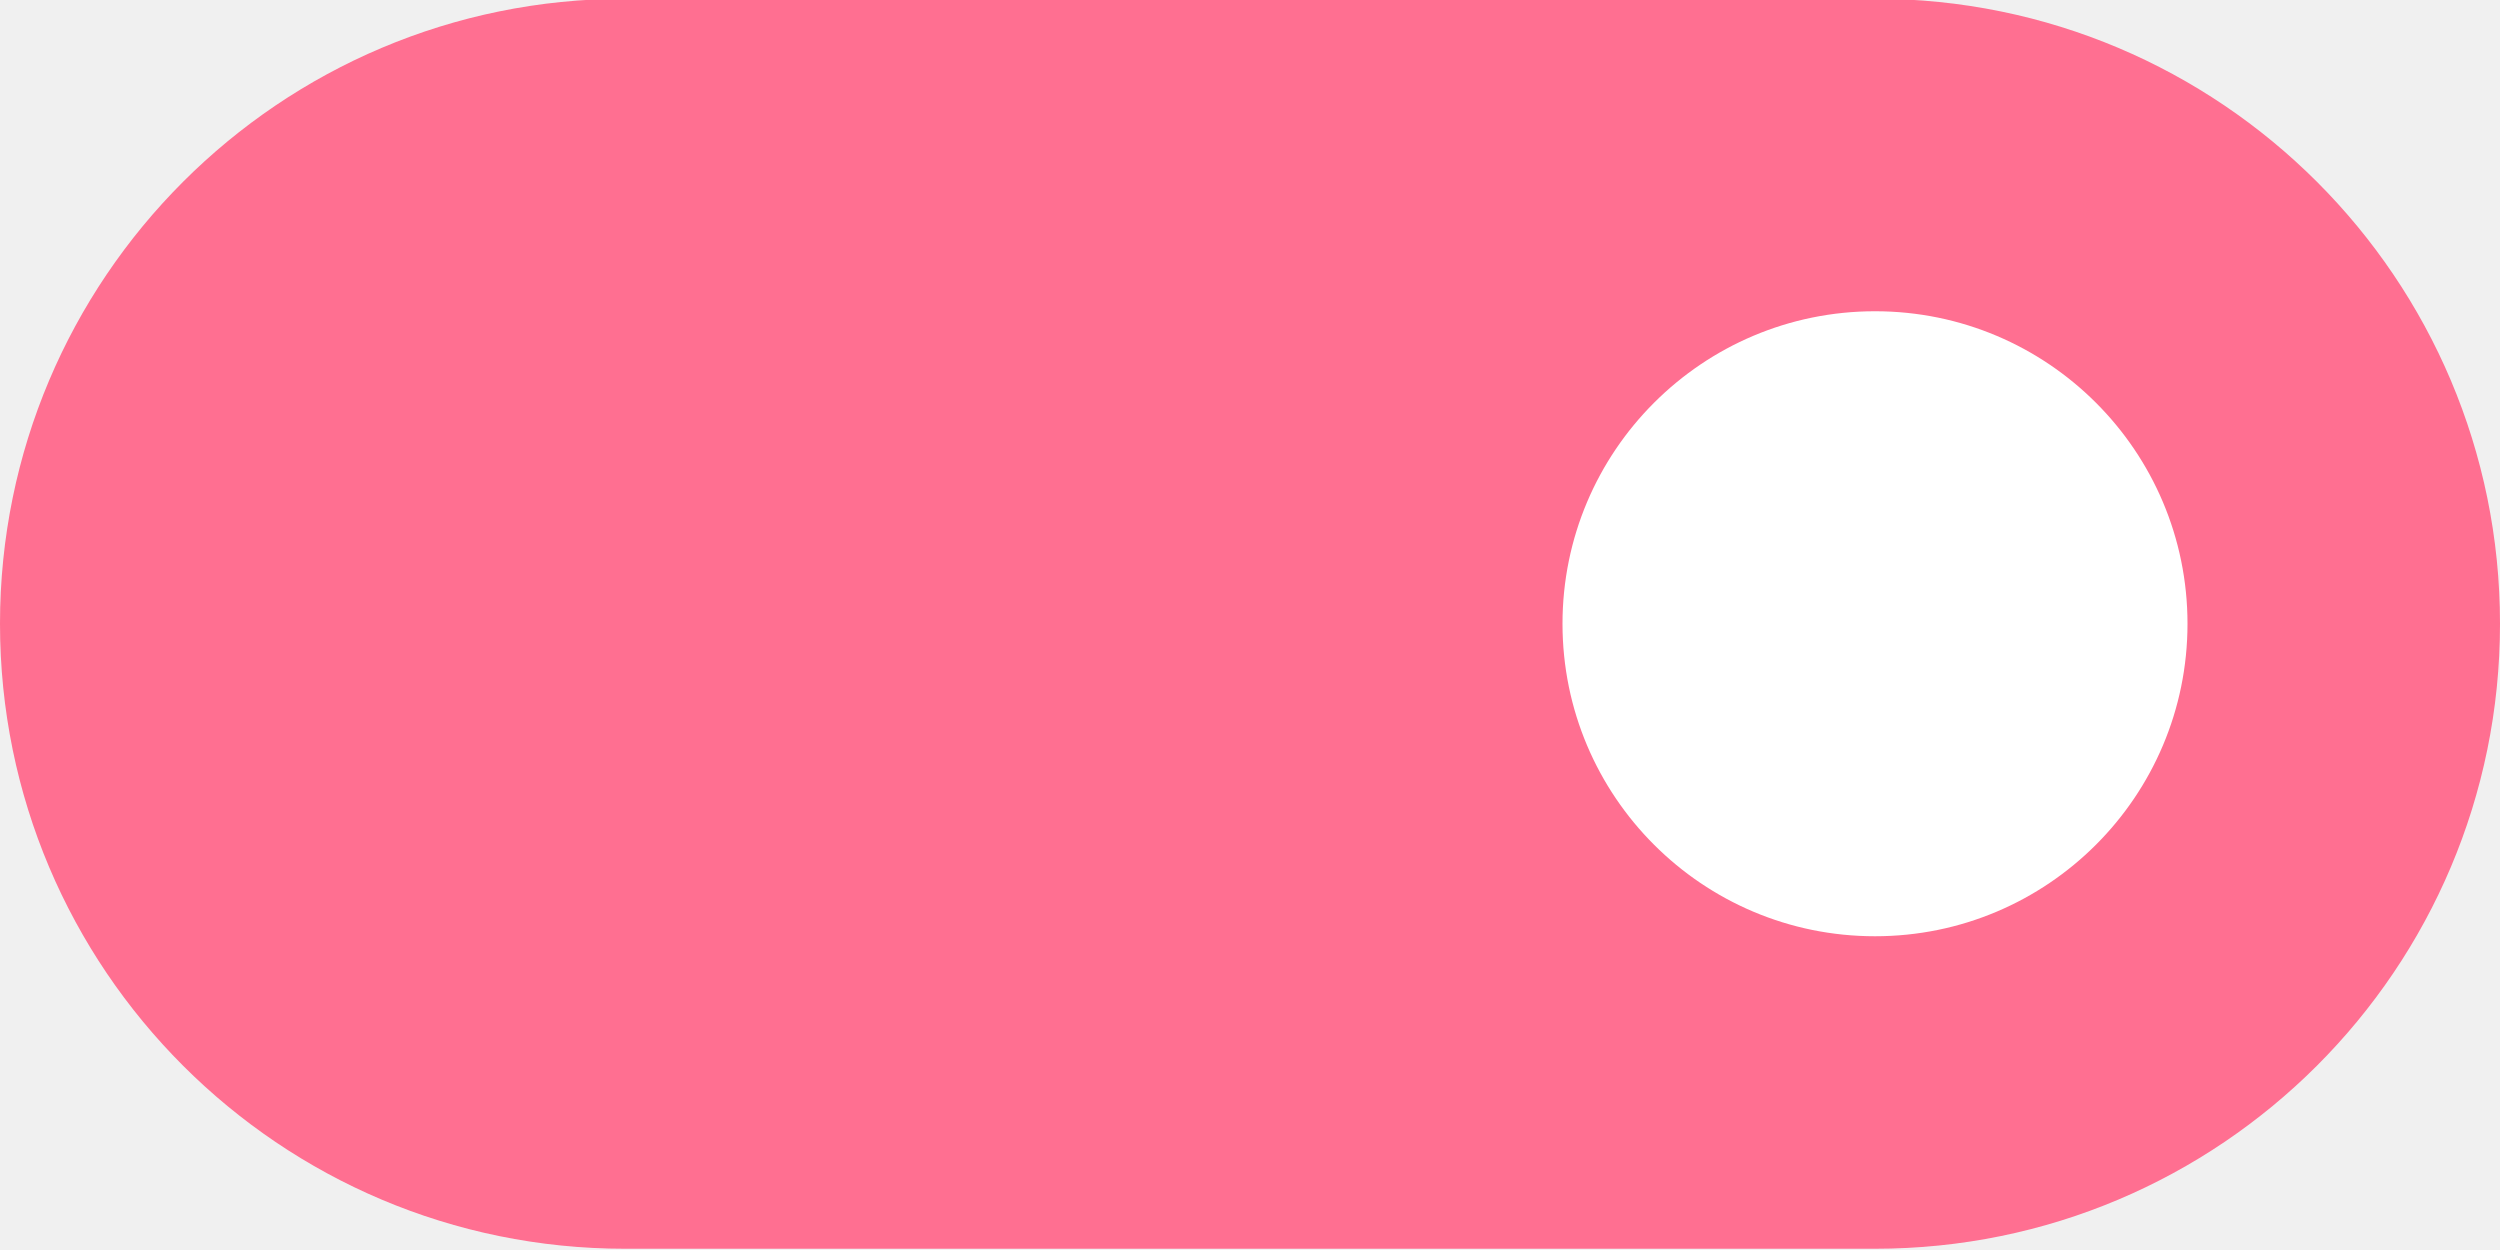
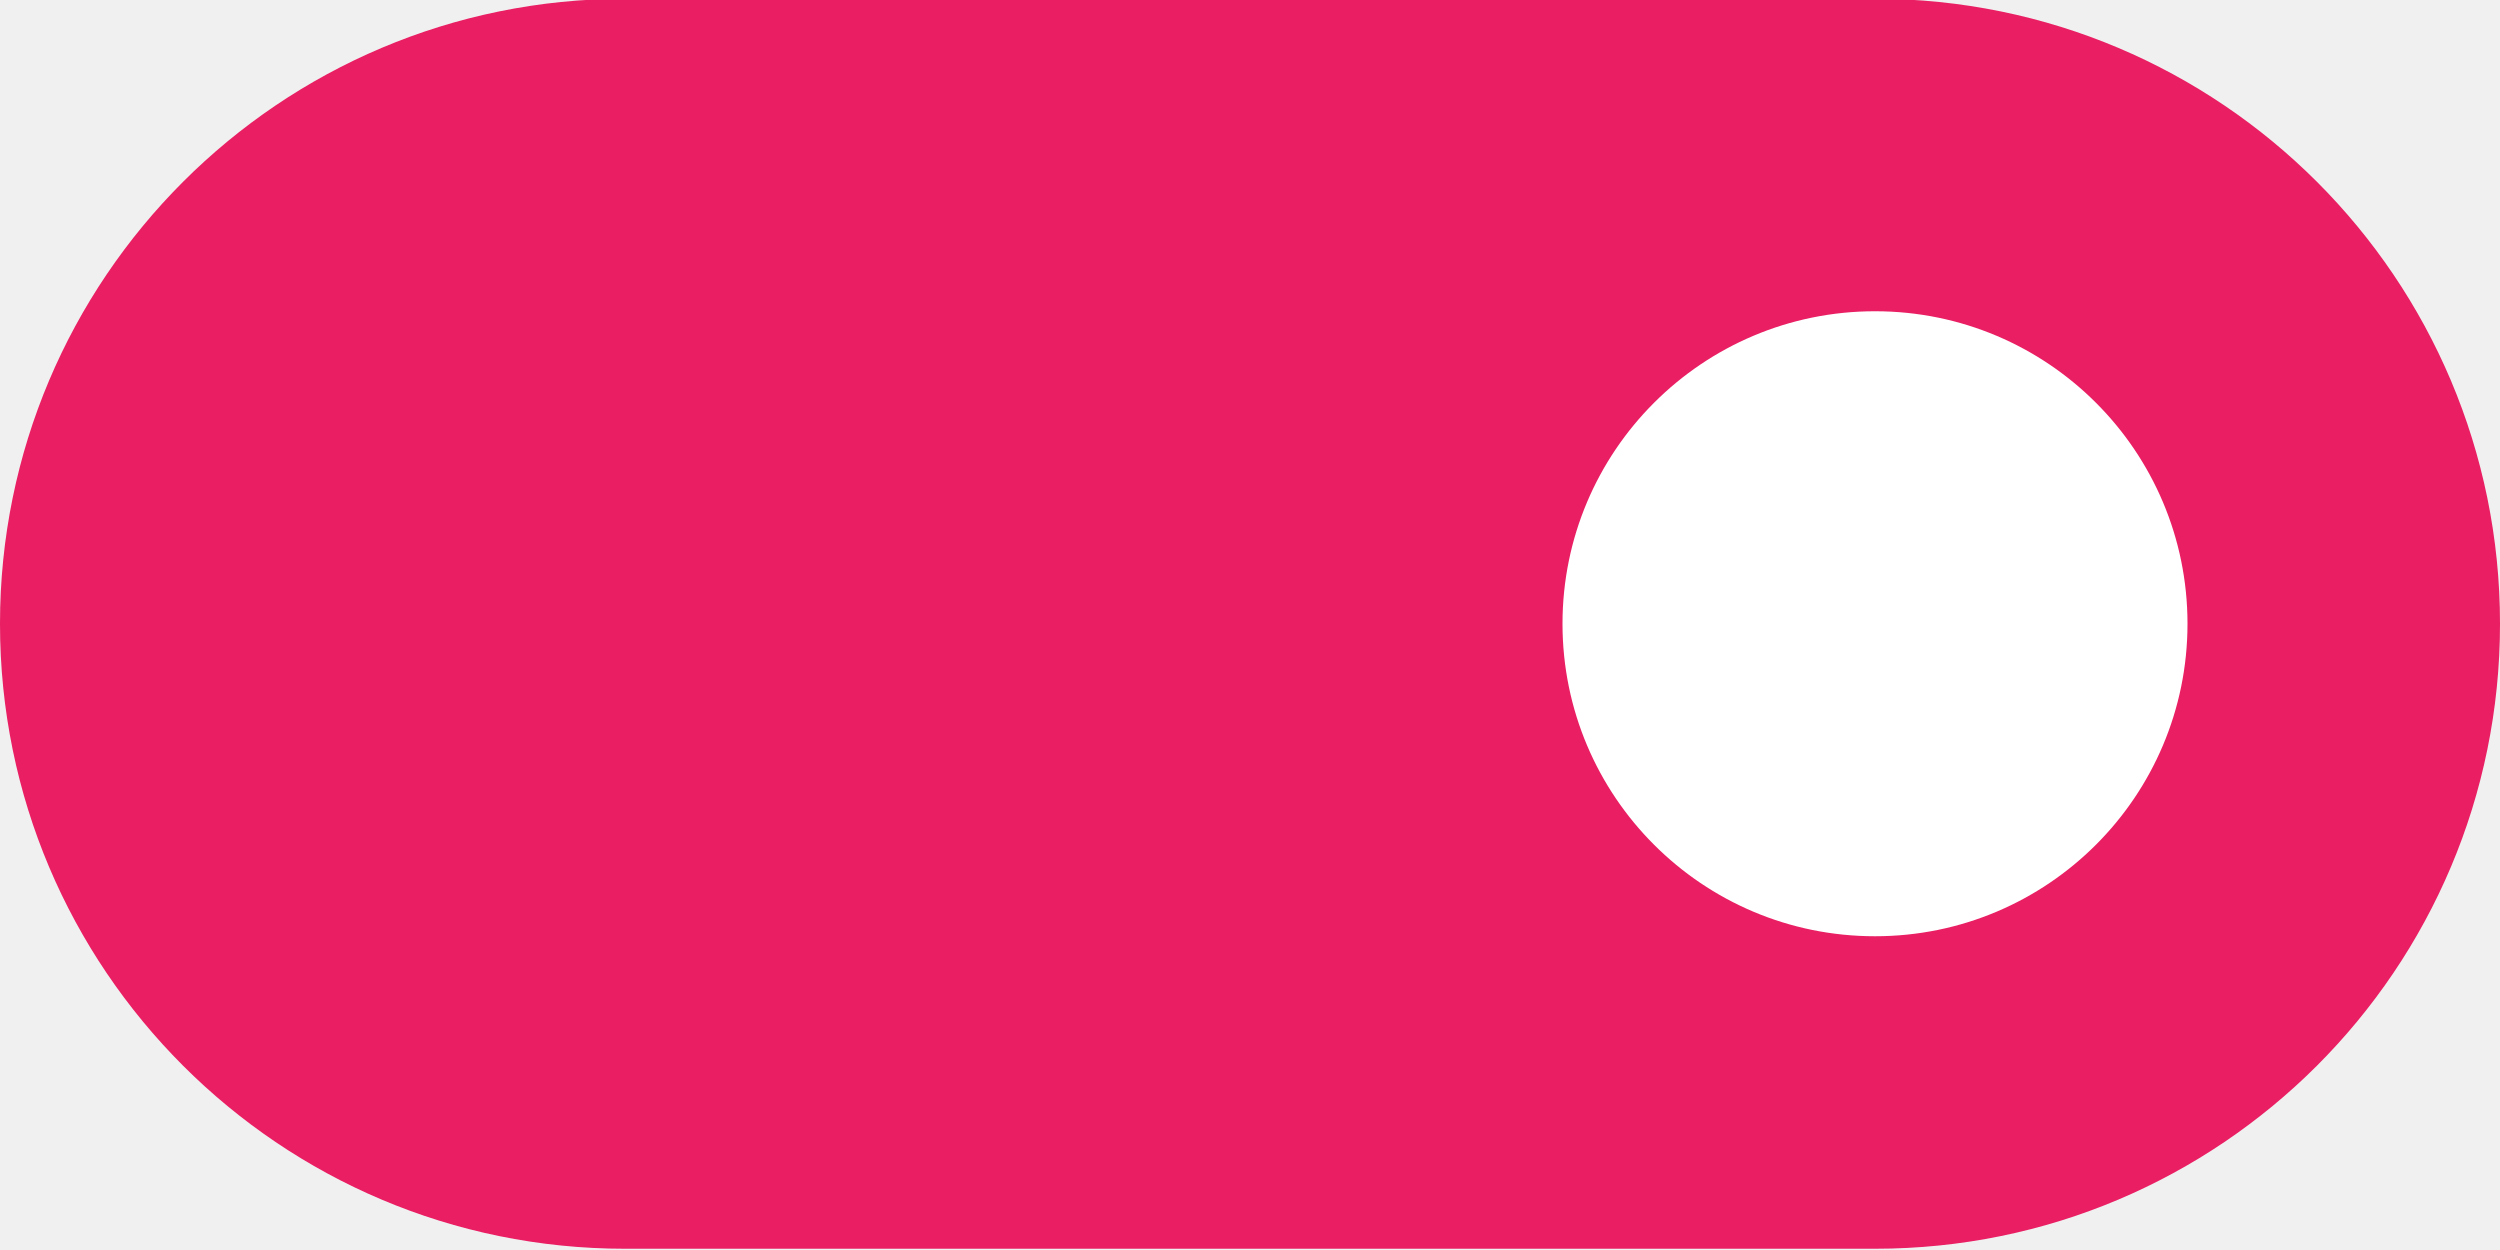
<svg xmlns="http://www.w3.org/2000/svg" width="40" height="20" version="1.1">
-   <rect transform="scale(-1,1)" x="-40" y="-.02" width="40" height="20" rx="10" ry="10" fill="#FF6F91" stroke-width="0" style="paint-order:stroke fill markers" />
+   <rect transform="scale(-1,1)" x="-40" y="-.02" width="40" height="20" rx="10" ry="10" fill="#e91e63" stroke-width="0" style="paint-order:stroke fill markers" />
  <circle cx="30" cy="9.98" r="5" fill="#ffffff" stroke-width="0" style="paint-order:stroke fill markers" />
</svg>
